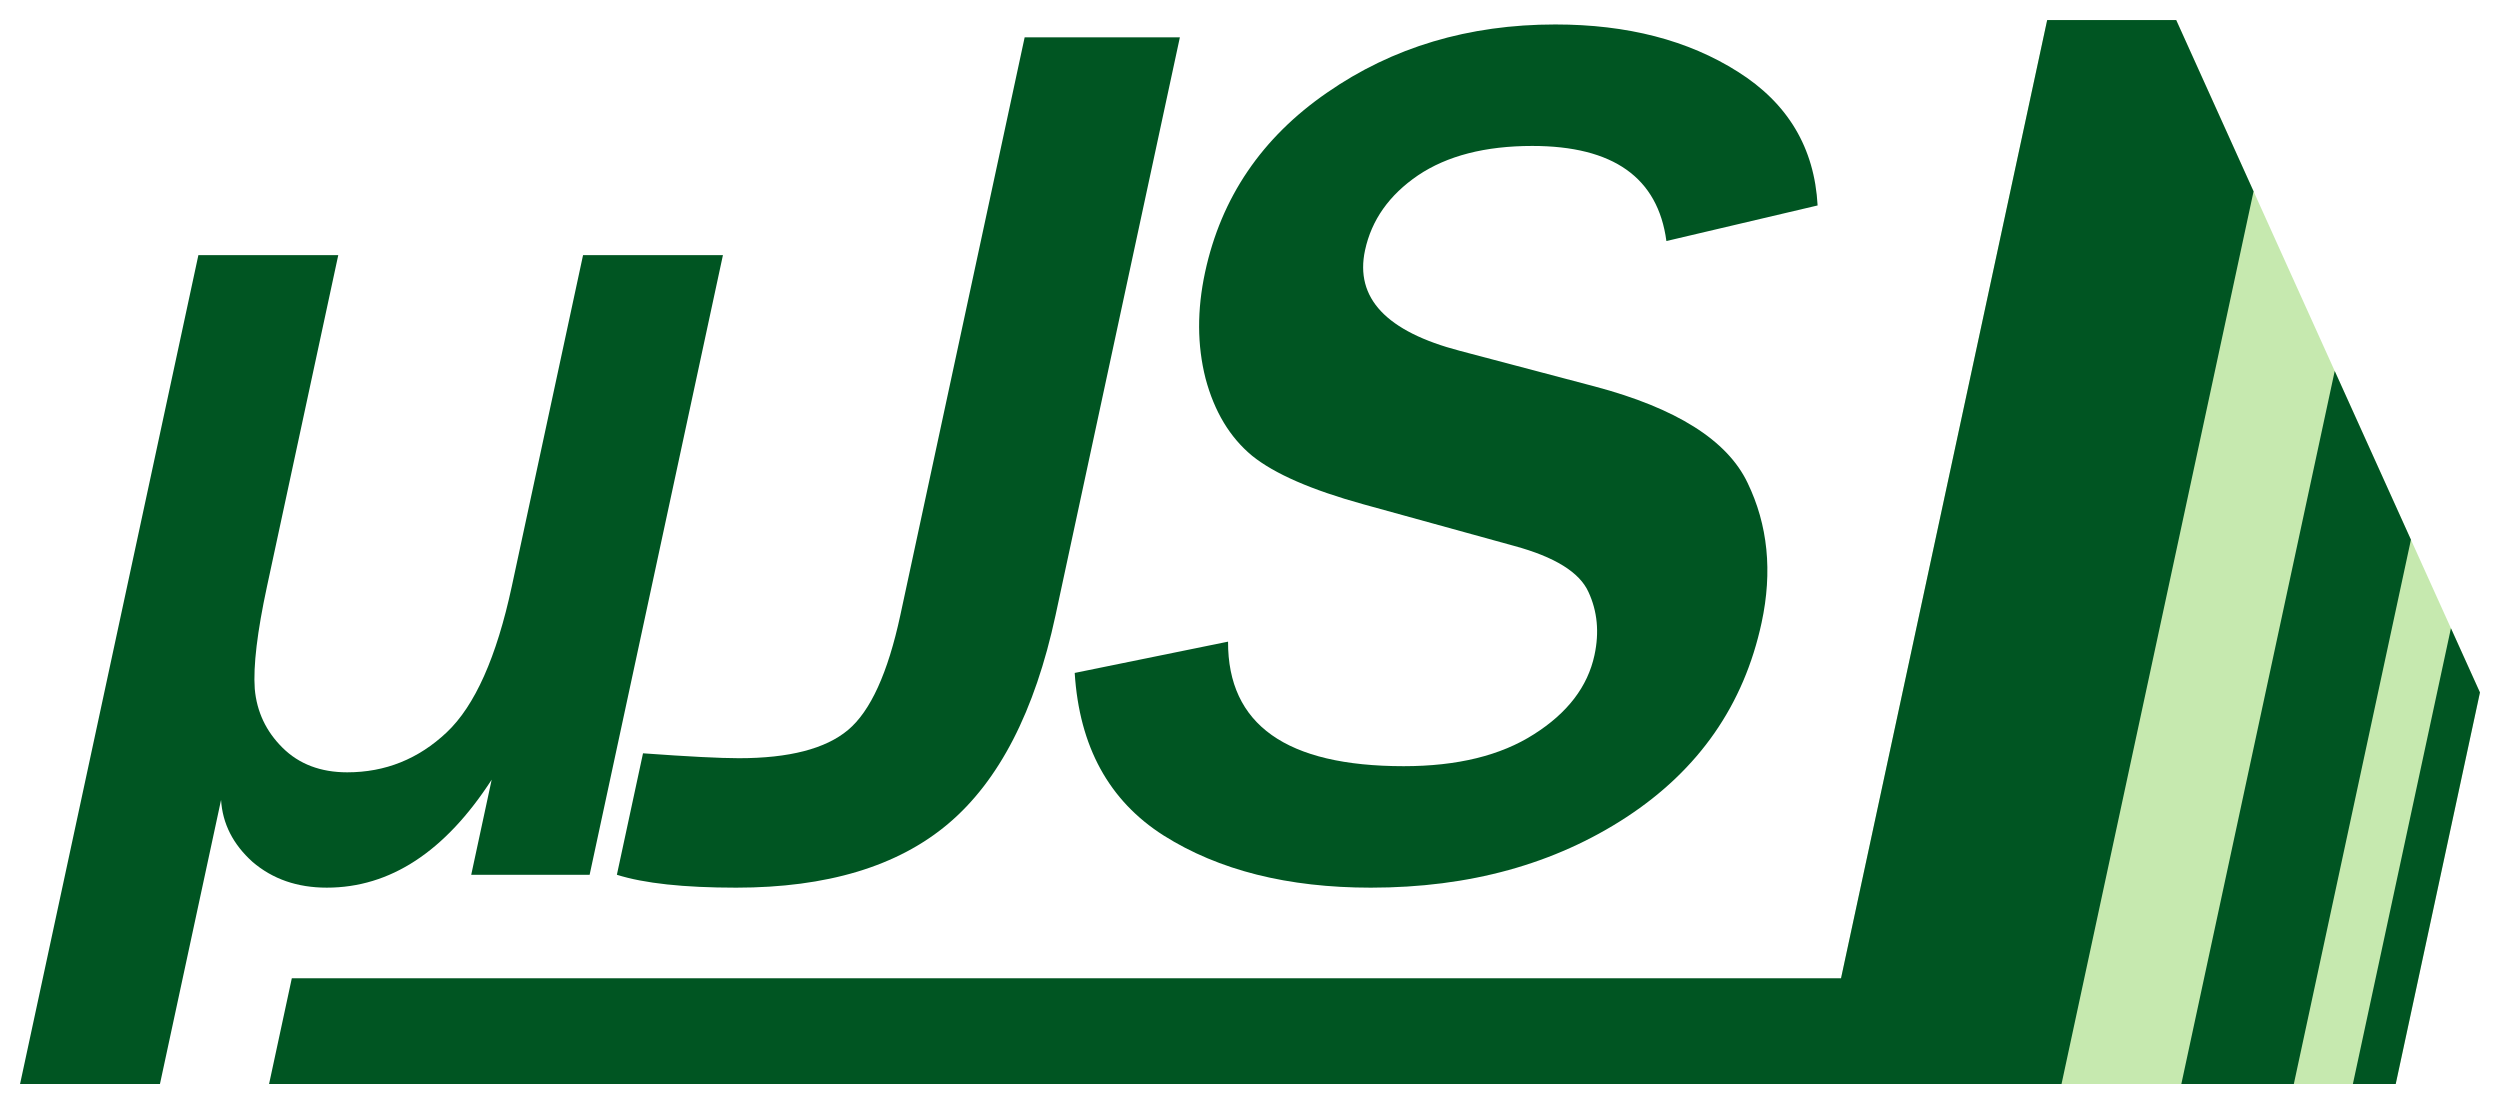
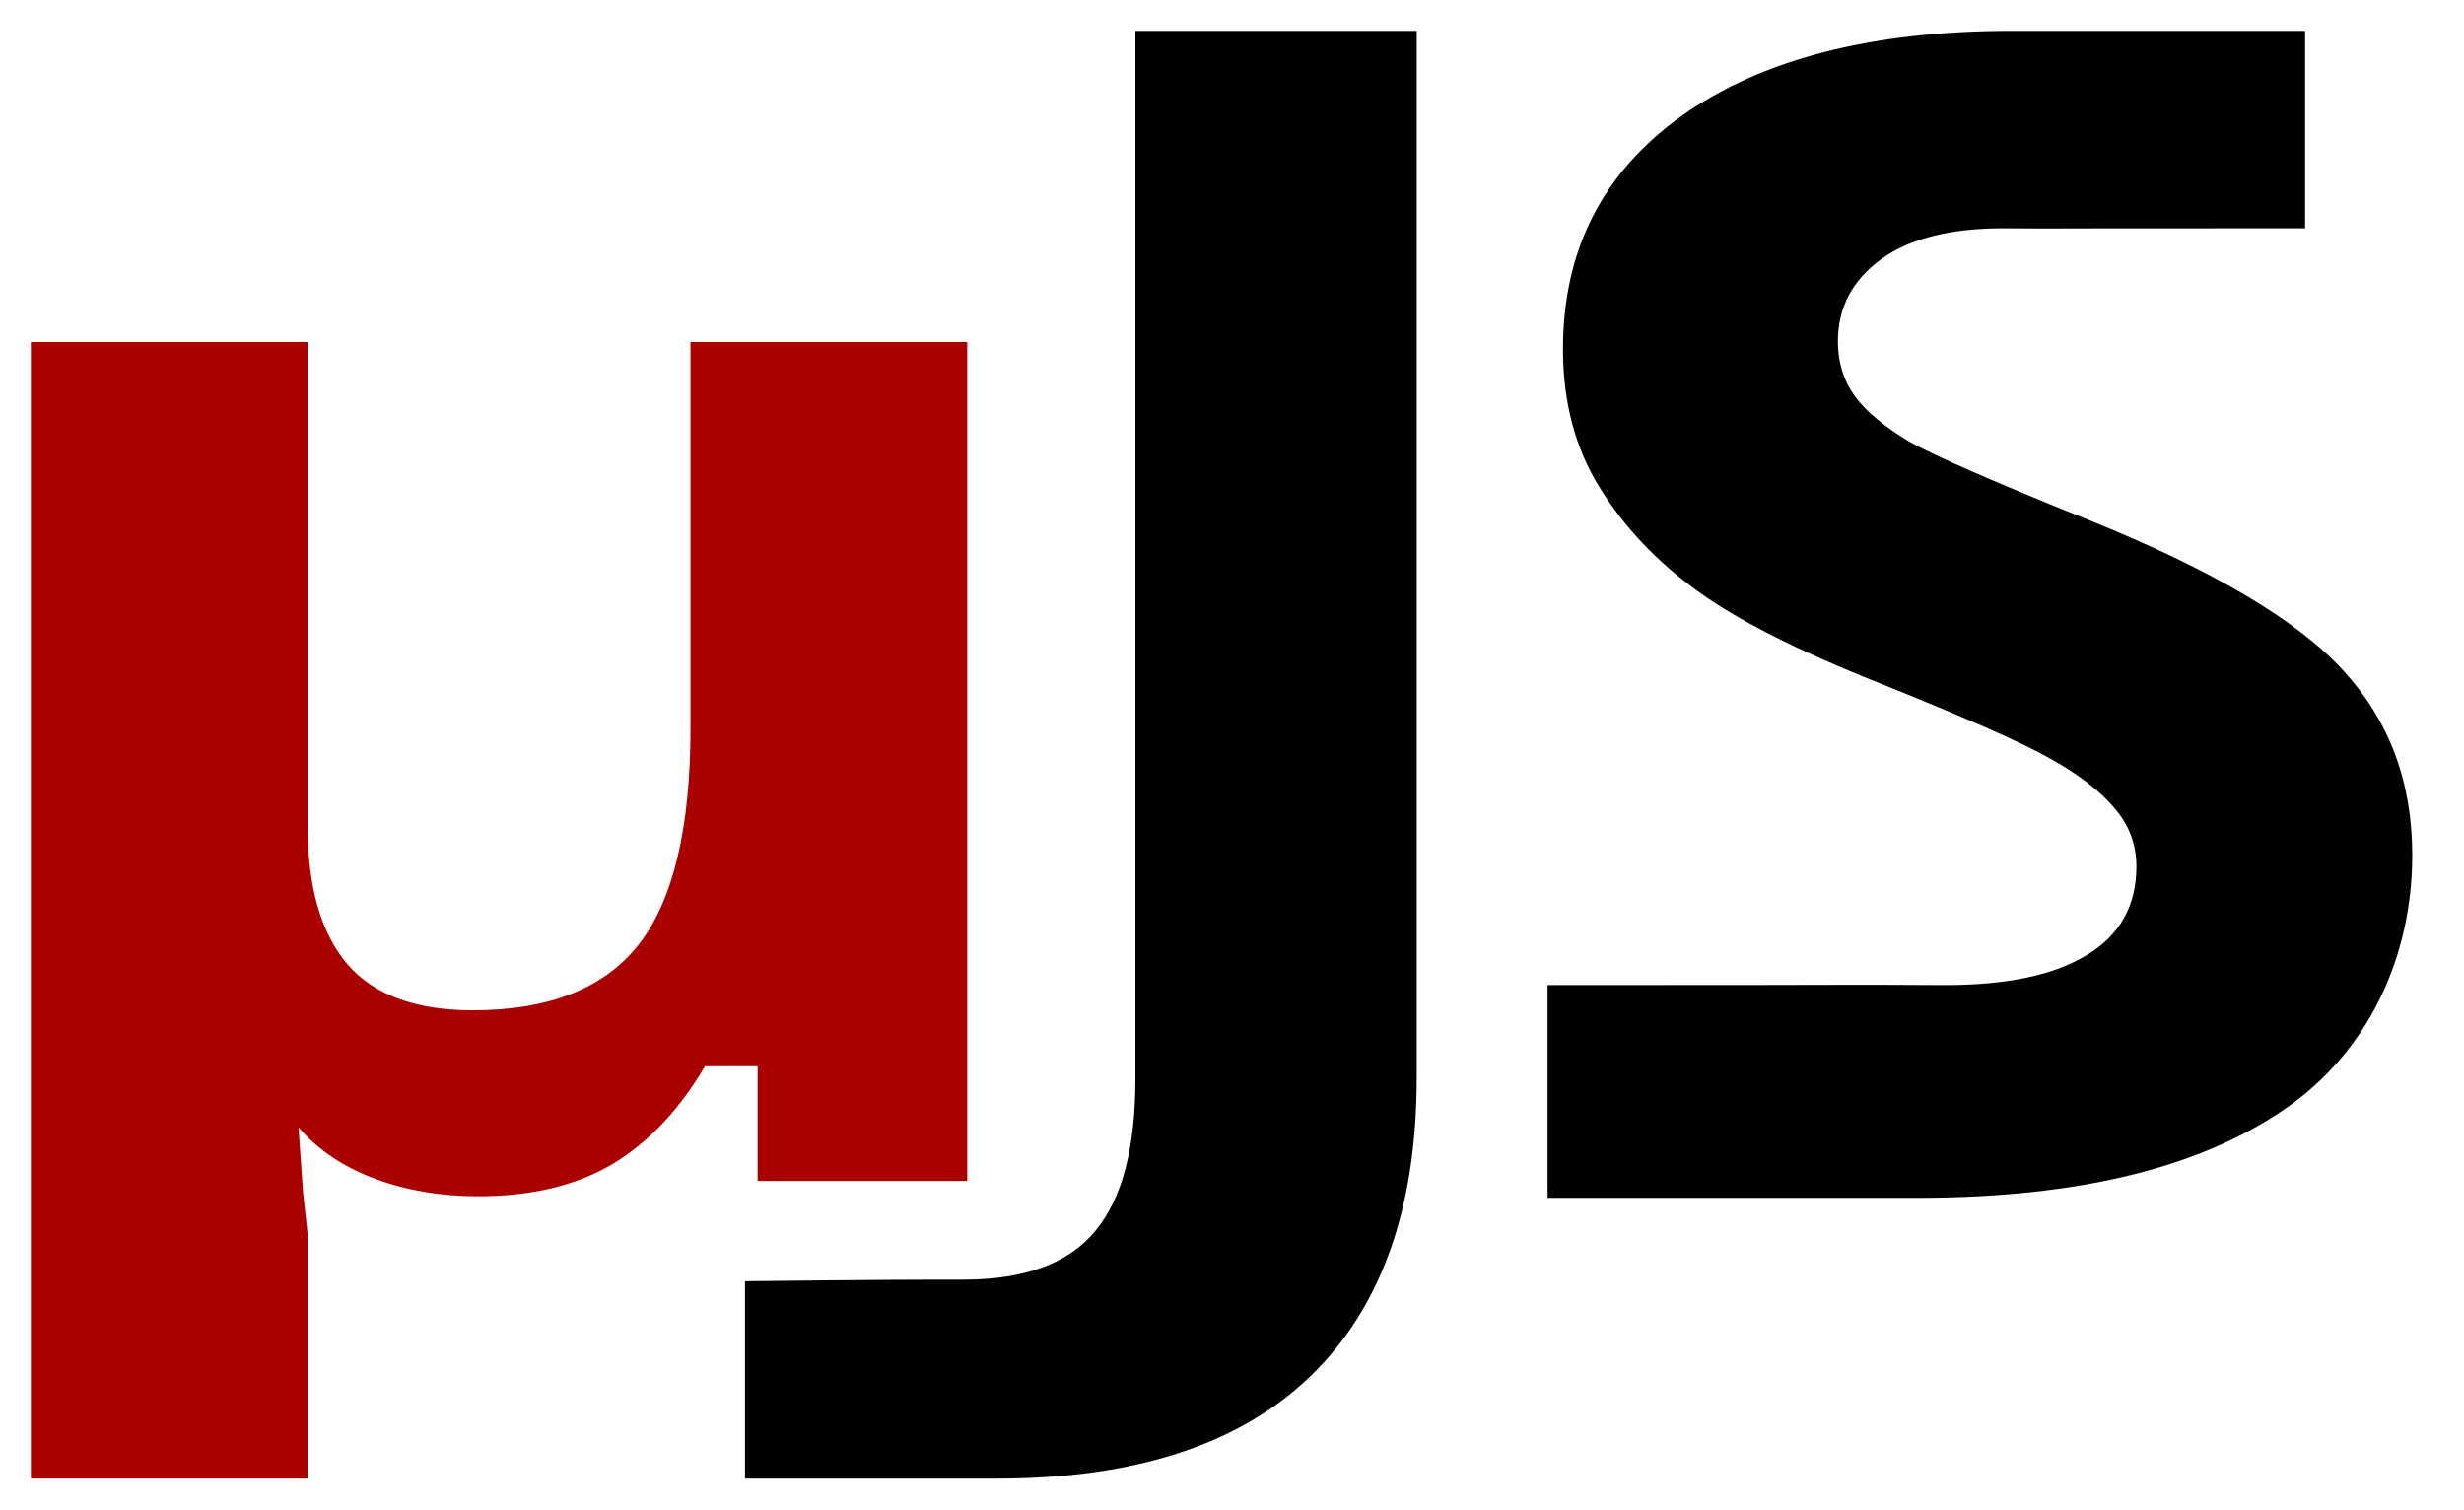
- <svg xmlns="http://www.w3.org/2000/svg" width="124.677mm" height="55.059mm" viewBox="0 0 441.768 195.092" id="svg2" version="1.1">
+ <svg xmlns="http://www.w3.org/2000/svg" width="79.874mm" height="48.93mm" viewBox="0 0 283.02 173.376" id="svg2" version="1.1">
  <defs id="defs4" />
-   <g id="layer1" transform="translate(0.6303084,-1257.495)">
-     <path style="opacity:1;fill:#c6e9af;fill-opacity:1;stroke:none;stroke-width:1.89;stroke-linecap:round;stroke-linejoin:round;stroke-miterlimit:4;stroke-dasharray:none;stroke-dashoffset:0;stroke-opacity:1" d="m 385.199,1038.588 -43.145,200.539 h 108.836 l 15.877,-73.797 -57.254,-126.742 z" transform="matrix(0.9375,0,0,0.9375,0,287.3622)" id="rect839-9-9-7-5-8-6" />
-     <g transform="matrix(1,0,-0.2151411,1,-76.32961,271.8535)" aria-label="μJS" style="font-style:normal;font-variant:normal;font-weight:normal;font-stretch:normal;font-size:12px;line-height:0%;font-family:'Arial Rounded MT Bold';-inkscape-font-specification:'Arial Rounded MT Bold, Normal';text-align:start;letter-spacing:0px;word-spacing:0px;writing-mode:lr-tb;text-anchor:start;fill:#550022;fill-opacity:1;stroke:none;stroke-width:1px;stroke-linecap:butt;stroke-linejoin:miter;stroke-opacity:1" id="text4363-6-6">
-       <path d="m 332.505,1177.19 v -146.463 h 24.718 v 58.542 q 0,12.034 1.735,18.105 1.843,6.071 7.155,10.407 5.312,4.336 12.359,4.336 10.082,0 16.045,-7.047 5.963,-7.047 5.963,-25.802 v -58.542 h 24.718 v 109.495 h -20.923 v -16.804 q -8.239,19.08 -25.043,19.08 -7.806,0 -14.093,-4.553 -6.179,-4.662 -7.914,-10.95 v 50.194 z" style="font-style:normal;font-variant:normal;font-weight:normal;font-stretch:normal;font-size:222.025px;line-height:80%;font-family:'Franklin Gothic Medium';-inkscape-font-specification:'Franklin Gothic Medium, Normal';font-variant-ligatures:normal;font-variant-caps:normal;font-variant-numeric:normal;font-feature-settings:normal;text-align:start;letter-spacing:-9.925px;writing-mode:lr-tb;text-anchor:start;fill:#005522;stroke-width:1px" id="path938-3" />
-       <path d="m 497.663,992.241 v 102.123 q 0,25.477 -11.058,36.86 -10.949,11.275 -35.017,11.275 -13.877,0 -21.574,-2.277 v -21.465 q 12.142,0.867 17.129,0.867 13.335,0 18.213,-4.987 4.878,-4.987 4.878,-20.273 V 992.241 Z" style="font-style:normal;font-variant:normal;font-weight:normal;font-stretch:normal;font-size:222.025px;line-height:80%;font-family:'Franklin Gothic Medium';-inkscape-font-specification:'Franklin Gothic Medium, Normal';font-variant-ligatures:normal;font-variant-caps:normal;font-variant-numeric:normal;font-feature-settings:normal;text-align:start;letter-spacing:-9.925px;writing-mode:lr-tb;text-anchor:start;fill:#005522;stroke-width:1px" id="path940-9" />
-       <path d="m 503.24,1104.555 25.91,-5.529 q 4.662,22.007 35.776,22.007 14.202,0 21.791,-5.637 7.697,-5.637 7.697,-13.985 0,-6.071 -3.469,-11.166 -3.469,-5.204 -14.852,-8.131 l -28.295,-7.372 q -14.527,-3.794 -21.465,-8.564 -6.938,-4.878 -11.166,-13.66 -4.12,-8.781 -4.12,-18.755 0,-19.839 14.744,-31.764 14.744,-12.034 37.727,-12.034 19.08,0 34.041,8.348 15.069,8.348 19.189,23.634 l -25.368,6.288 q -5.854,-16.804 -27.319,-16.804 -12.467,0 -19.08,5.204 -6.505,5.204 -6.505,13.226 0,12.684 20.598,17.779 l 25.151,6.288 q 22.875,5.746 30.68,17.02 7.806,11.166 7.806,24.718 0,21.791 -16.478,34.366 -16.37,12.467 -42.497,12.467 -22.007,0 -38.594,-9.215 -16.478,-9.215 -21.899,-28.729 z" style="font-style:normal;font-variant:normal;font-weight:normal;font-stretch:normal;font-size:222.025px;line-height:80%;font-family:'Franklin Gothic Medium';-inkscape-font-specification:'Franklin Gothic Medium, Normal';font-variant-ligatures:normal;font-variant-caps:normal;font-variant-numeric:normal;font-feature-settings:normal;text-align:start;letter-spacing:-9.925px;writing-mode:lr-tb;text-anchor:start;fill:#005522;stroke-width:1px" id="path942-1" />
-     </g>
-     <path style="opacity:1;fill:#005522;fill-opacity:1;stroke:none;stroke-width:1.89;stroke-linecap:round;stroke-linejoin:round;stroke-miterlimit:4;stroke-dasharray:none;stroke-dashoffset:0;stroke-opacity:1" d="M 385.199,1038.588 346.342,1219.201 H 54.33 l -4.287,19.926 h 292.012 45.848 l 36.197,-168.248 -14.586,-32.291 z" transform="matrix(0.9375,0,0,0.9375,0,287.3622)" id="rect839-9-6-1" />
-     <path style="opacity:1;fill:#005522;fill-opacity:1;stroke:none;stroke-width:1.89;stroke-linecap:round;stroke-linejoin:round;stroke-miterlimit:4;stroke-dasharray:none;stroke-dashoffset:0;stroke-opacity:1" d="m 439.396,1104.74 -28.912,134.387 h 21.205 l 22.072,-102.588 v 0 z" transform="matrix(0.9375,0,0,0.9375,0,287.3622)" id="rect839-9-9-7-5-8" />
-     <path style="opacity:1;fill:#005522;fill-opacity:1;stroke:none;stroke-width:1.89;stroke-linecap:round;stroke-linejoin:round;stroke-miterlimit:4;stroke-dasharray:none;stroke-dashoffset:0;stroke-opacity:1" d="m 461.299,1153.225 -18.48,85.902 h 8.072 l 15.877,-73.797 z" transform="matrix(0.9375,0,0,0.9375,0,287.3622)" id="rect839-9-9-7-4-3-0" />
+   <g id="layer3" transform="translate(-486.4766,-209.7313)" style="display:inline">
+     <path transform="translate(0,-287.3622)" id="path924-6" style="font-style:normal;font-variant:normal;font-weight:bold;font-stretch:normal;font-size:180px;line-height:80%;font-family:'Open Sans';-inkscape-font-specification:'Open Sans Bold';font-variant-ligatures:normal;font-variant-caps:normal;font-variant-numeric:normal;font-feature-settings:normal;text-align:start;letter-spacing:-9.925px;word-spacing:0px;writing-mode:lr-tb;text-anchor:start;fill:#aa0000;fill-opacity:1;stroke:none;stroke-width:1px;stroke-linecap:butt;stroke-linejoin:miter;stroke-opacity:1" d="m 521.807,591.867 c 0,7.09 1.529,12.422 4.586,15.996 3.057,3.516 7.851,5.273 14.382,5.273 8.754,0 15.112,-2.52 19.072,-7.559 3.96,-5.098 5.941,-13.389 5.941,-24.873 v -44.326 h 31.787 v 96.358 h -24.075 v -13.184 h -6.045 c -2.918,4.98 -6.462,8.73 -10.63,11.25 -4.169,2.461 -9.31,3.691 -15.425,3.691 -4.308,0 -8.268,-0.674 -11.881,-2.021 -3.613,-1.348 -6.531,-3.311 -8.754,-5.889 l 0.521,7.471 0.521,4.746 v 28.125 H 490.02 V 536.379 h 31.787 z" />
+     <path transform="translate(0,-287.3622)" id="path926-0" style="font-style:normal;font-variant:normal;font-weight:bold;font-stretch:normal;font-size:180px;line-height:80%;font-family:'Open Sans';-inkscape-font-specification:'Open Sans Bold';font-variant-ligatures:normal;font-variant-caps:normal;font-variant-numeric:normal;font-feature-settings:normal;text-align:start;letter-spacing:-9.925px;word-spacing:0px;writing-mode:lr-tb;text-anchor:start;fill:#000000;fill-opacity:1;stroke:none;stroke-width:1px;stroke-linecap:butt;stroke-linejoin:miter;stroke-opacity:1" d="m 600.947,666.926 h -28.898 v -22.676 c 15.216,-0.176 20.456,-0.176 25.042,-0.176 7.087,0 12.159,-1.875 15.216,-5.625 3.057,-3.691 4.586,-9.492 4.586,-17.402 V 500.637 h 32.308 v 120.234 c 0,15 -4.065,26.426 -12.194,34.277 -8.129,7.852 -20.149,11.777 -36.06,11.777 z" />
+     <path transform="translate(0,-287.3622)" id="path928-7" style="font-style:normal;font-variant:normal;font-weight:bold;font-stretch:normal;font-size:180px;line-height:80%;font-family:'Open Sans';-inkscape-font-specification:'Open Sans Bold';font-variant-ligatures:normal;font-variant-caps:normal;font-variant-numeric:normal;font-feature-settings:normal;text-align:start;letter-spacing:-9.925px;word-spacing:0px;writing-mode:lr-tb;text-anchor:start;fill:#000000;fill-opacity:1;stroke:none;stroke-width:1px;stroke-linecap:butt;stroke-linejoin:miter;stroke-opacity:1" d="m 763.553,595.295 c 0,11.602 -4.968,22.678 -14.903,29.358 -9.866,6.68 -23.623,9.922 -41.271,10.02 h -43.147 v -24.436 c 45.648,0 29.204,-0.084 45.648,0 7.087,0 12.506,-1.143 16.258,-3.428 3.821,-2.285 5.732,-5.684 5.732,-10.195 0,-2.52 -0.834,-4.746 -2.501,-6.68 -1.668,-1.992 -4.134,-3.896 -7.4,-5.713 -3.196,-1.816 -9.762,-4.717 -19.698,-8.701 -9.31,-3.691 -16.293,-7.236 -20.948,-10.635 -4.655,-3.398 -8.372,-7.354 -11.152,-11.865 -2.779,-4.512 -4.169,-9.785 -4.169,-15.82 0,-11.367 4.551,-20.303 13.653,-26.807 9.171,-6.504 21.817,-9.756 37.936,-9.756 34.074,0.015 -12.308,0 33.653,0 v 22.676 c -47.003,0 -19.913,0.061 -34.695,0 -6.114,0 -10.804,1.201 -14.07,3.604 -3.266,2.402 -4.898,5.537 -4.898,9.404 0,2.402 0.66,4.512 1.98,6.328 1.32,1.758 3.405,3.486 6.253,5.186 2.918,1.641 9.762,4.629 20.531,8.965 14.243,5.742 24.005,11.514 29.286,17.314 5.28,5.742 7.921,12.803 7.921,21.182 z" />
  </g>
</svg>
